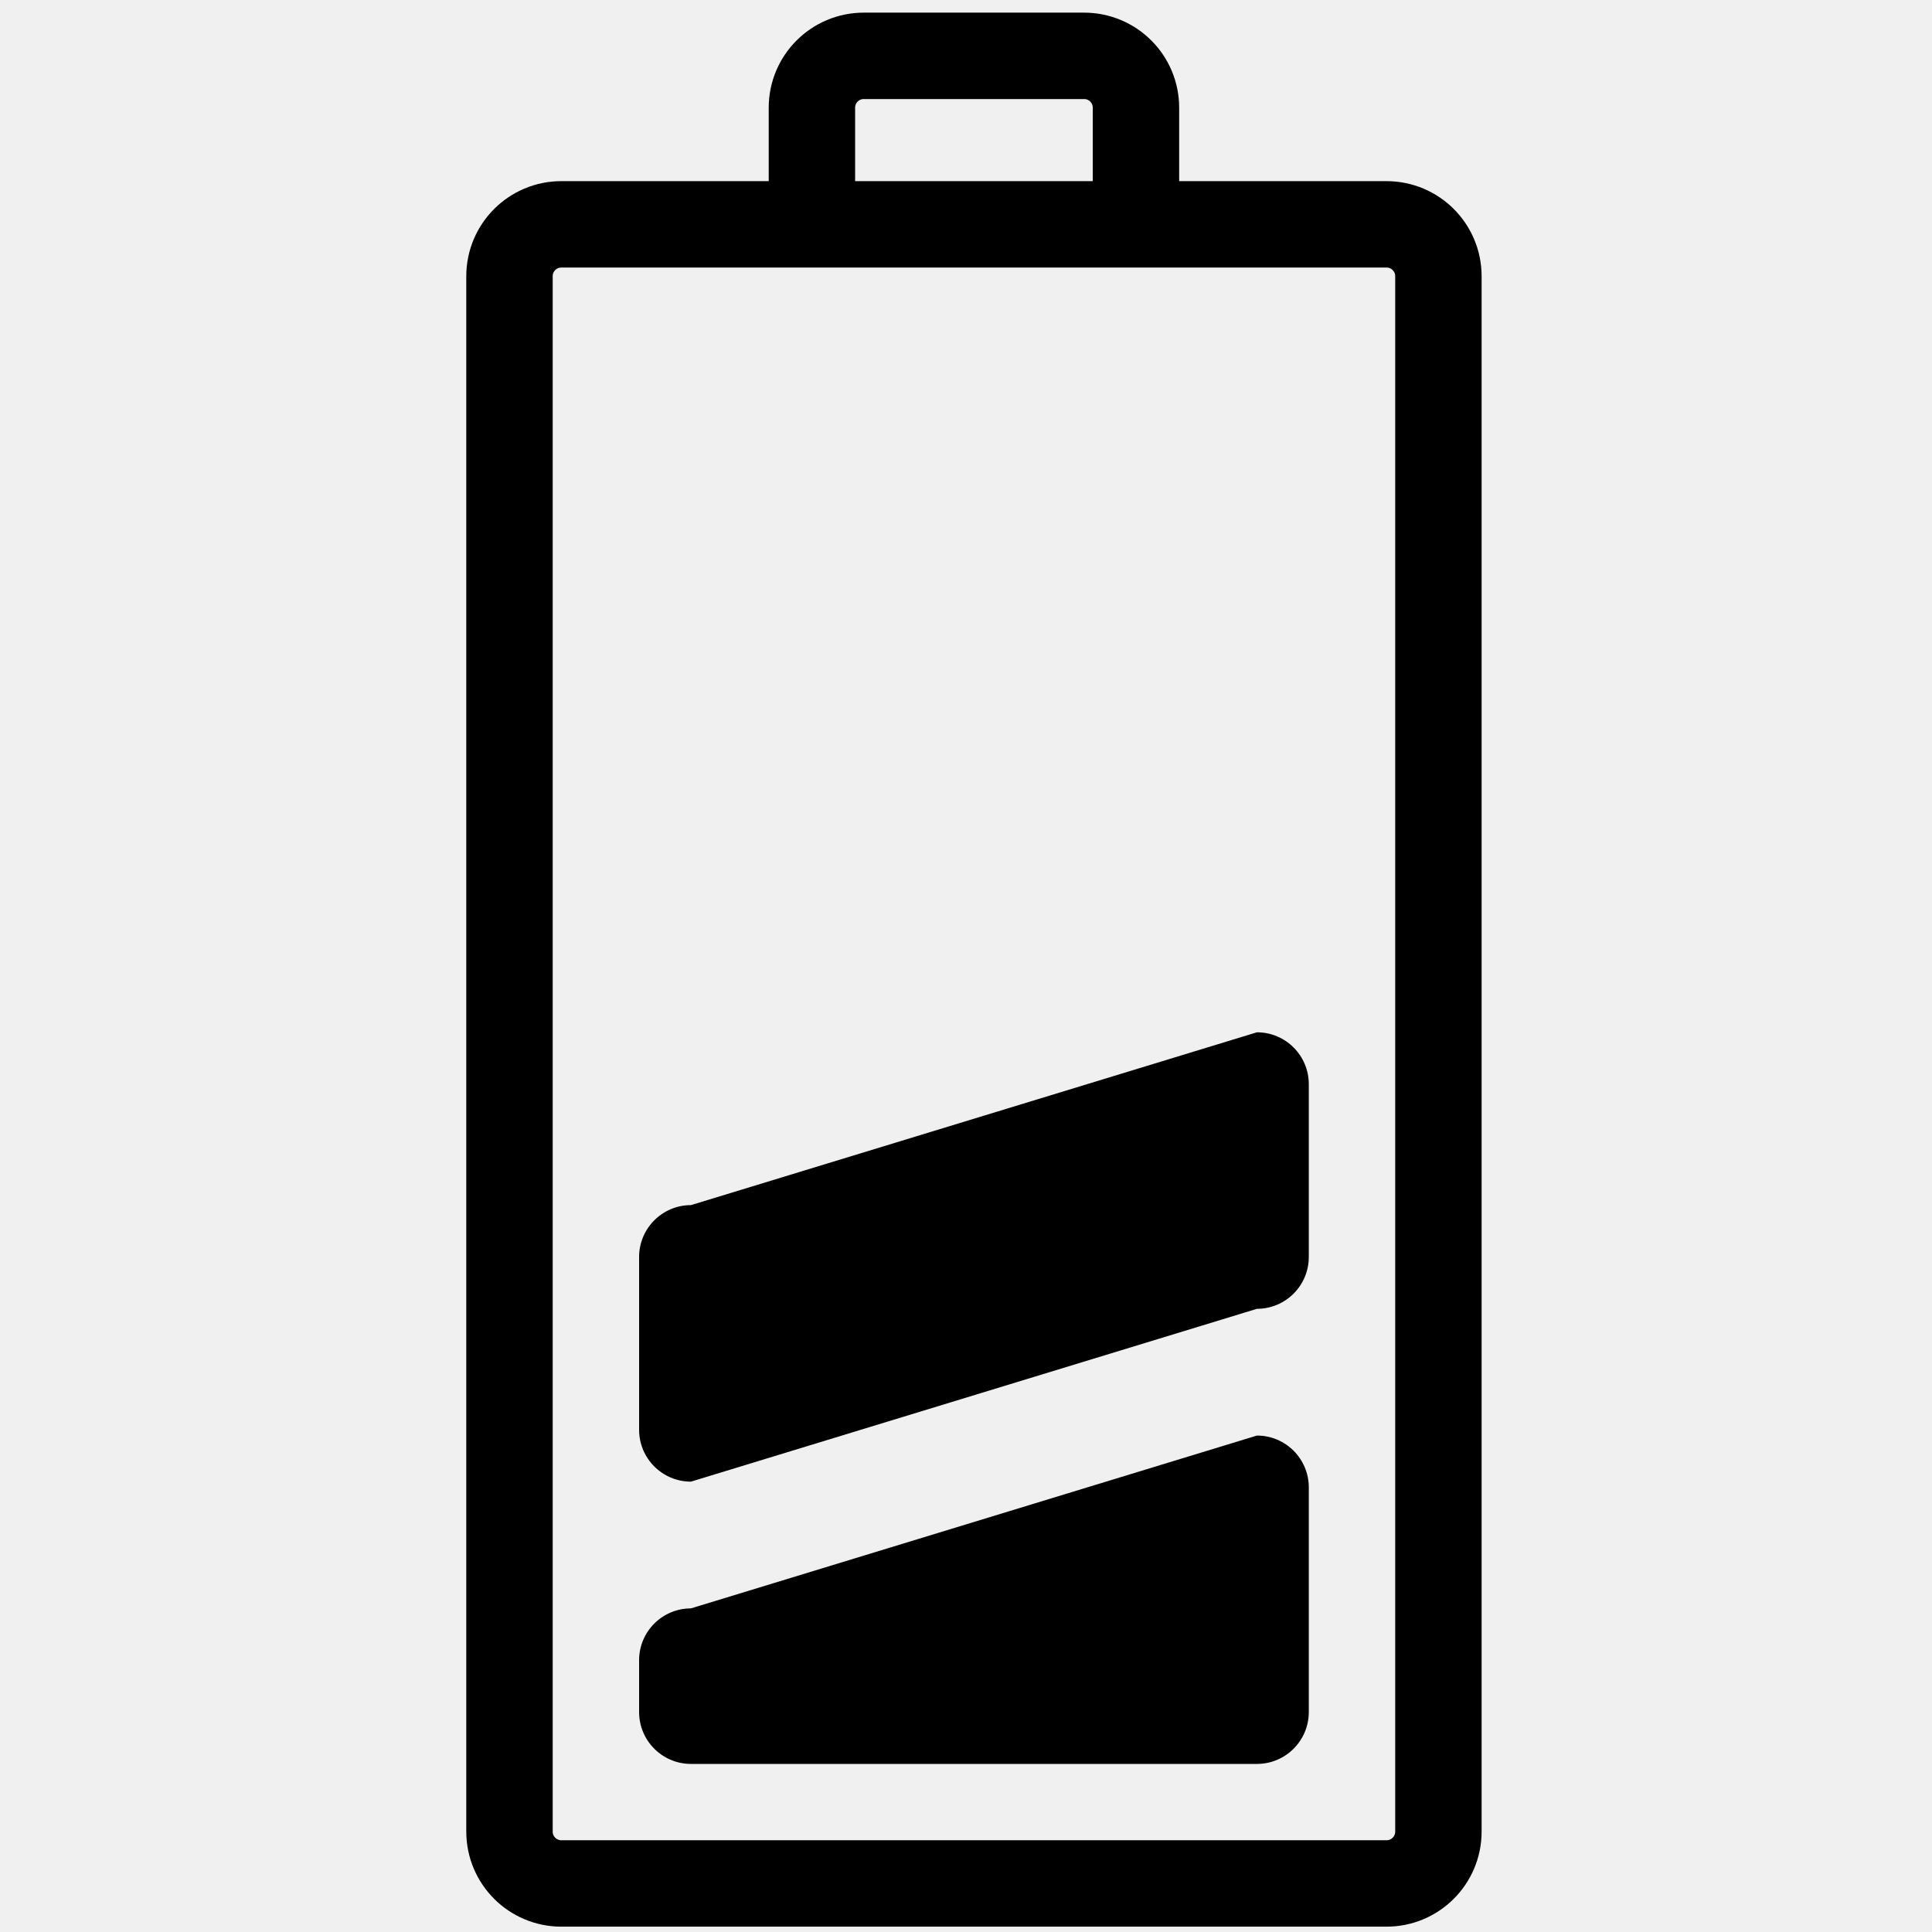
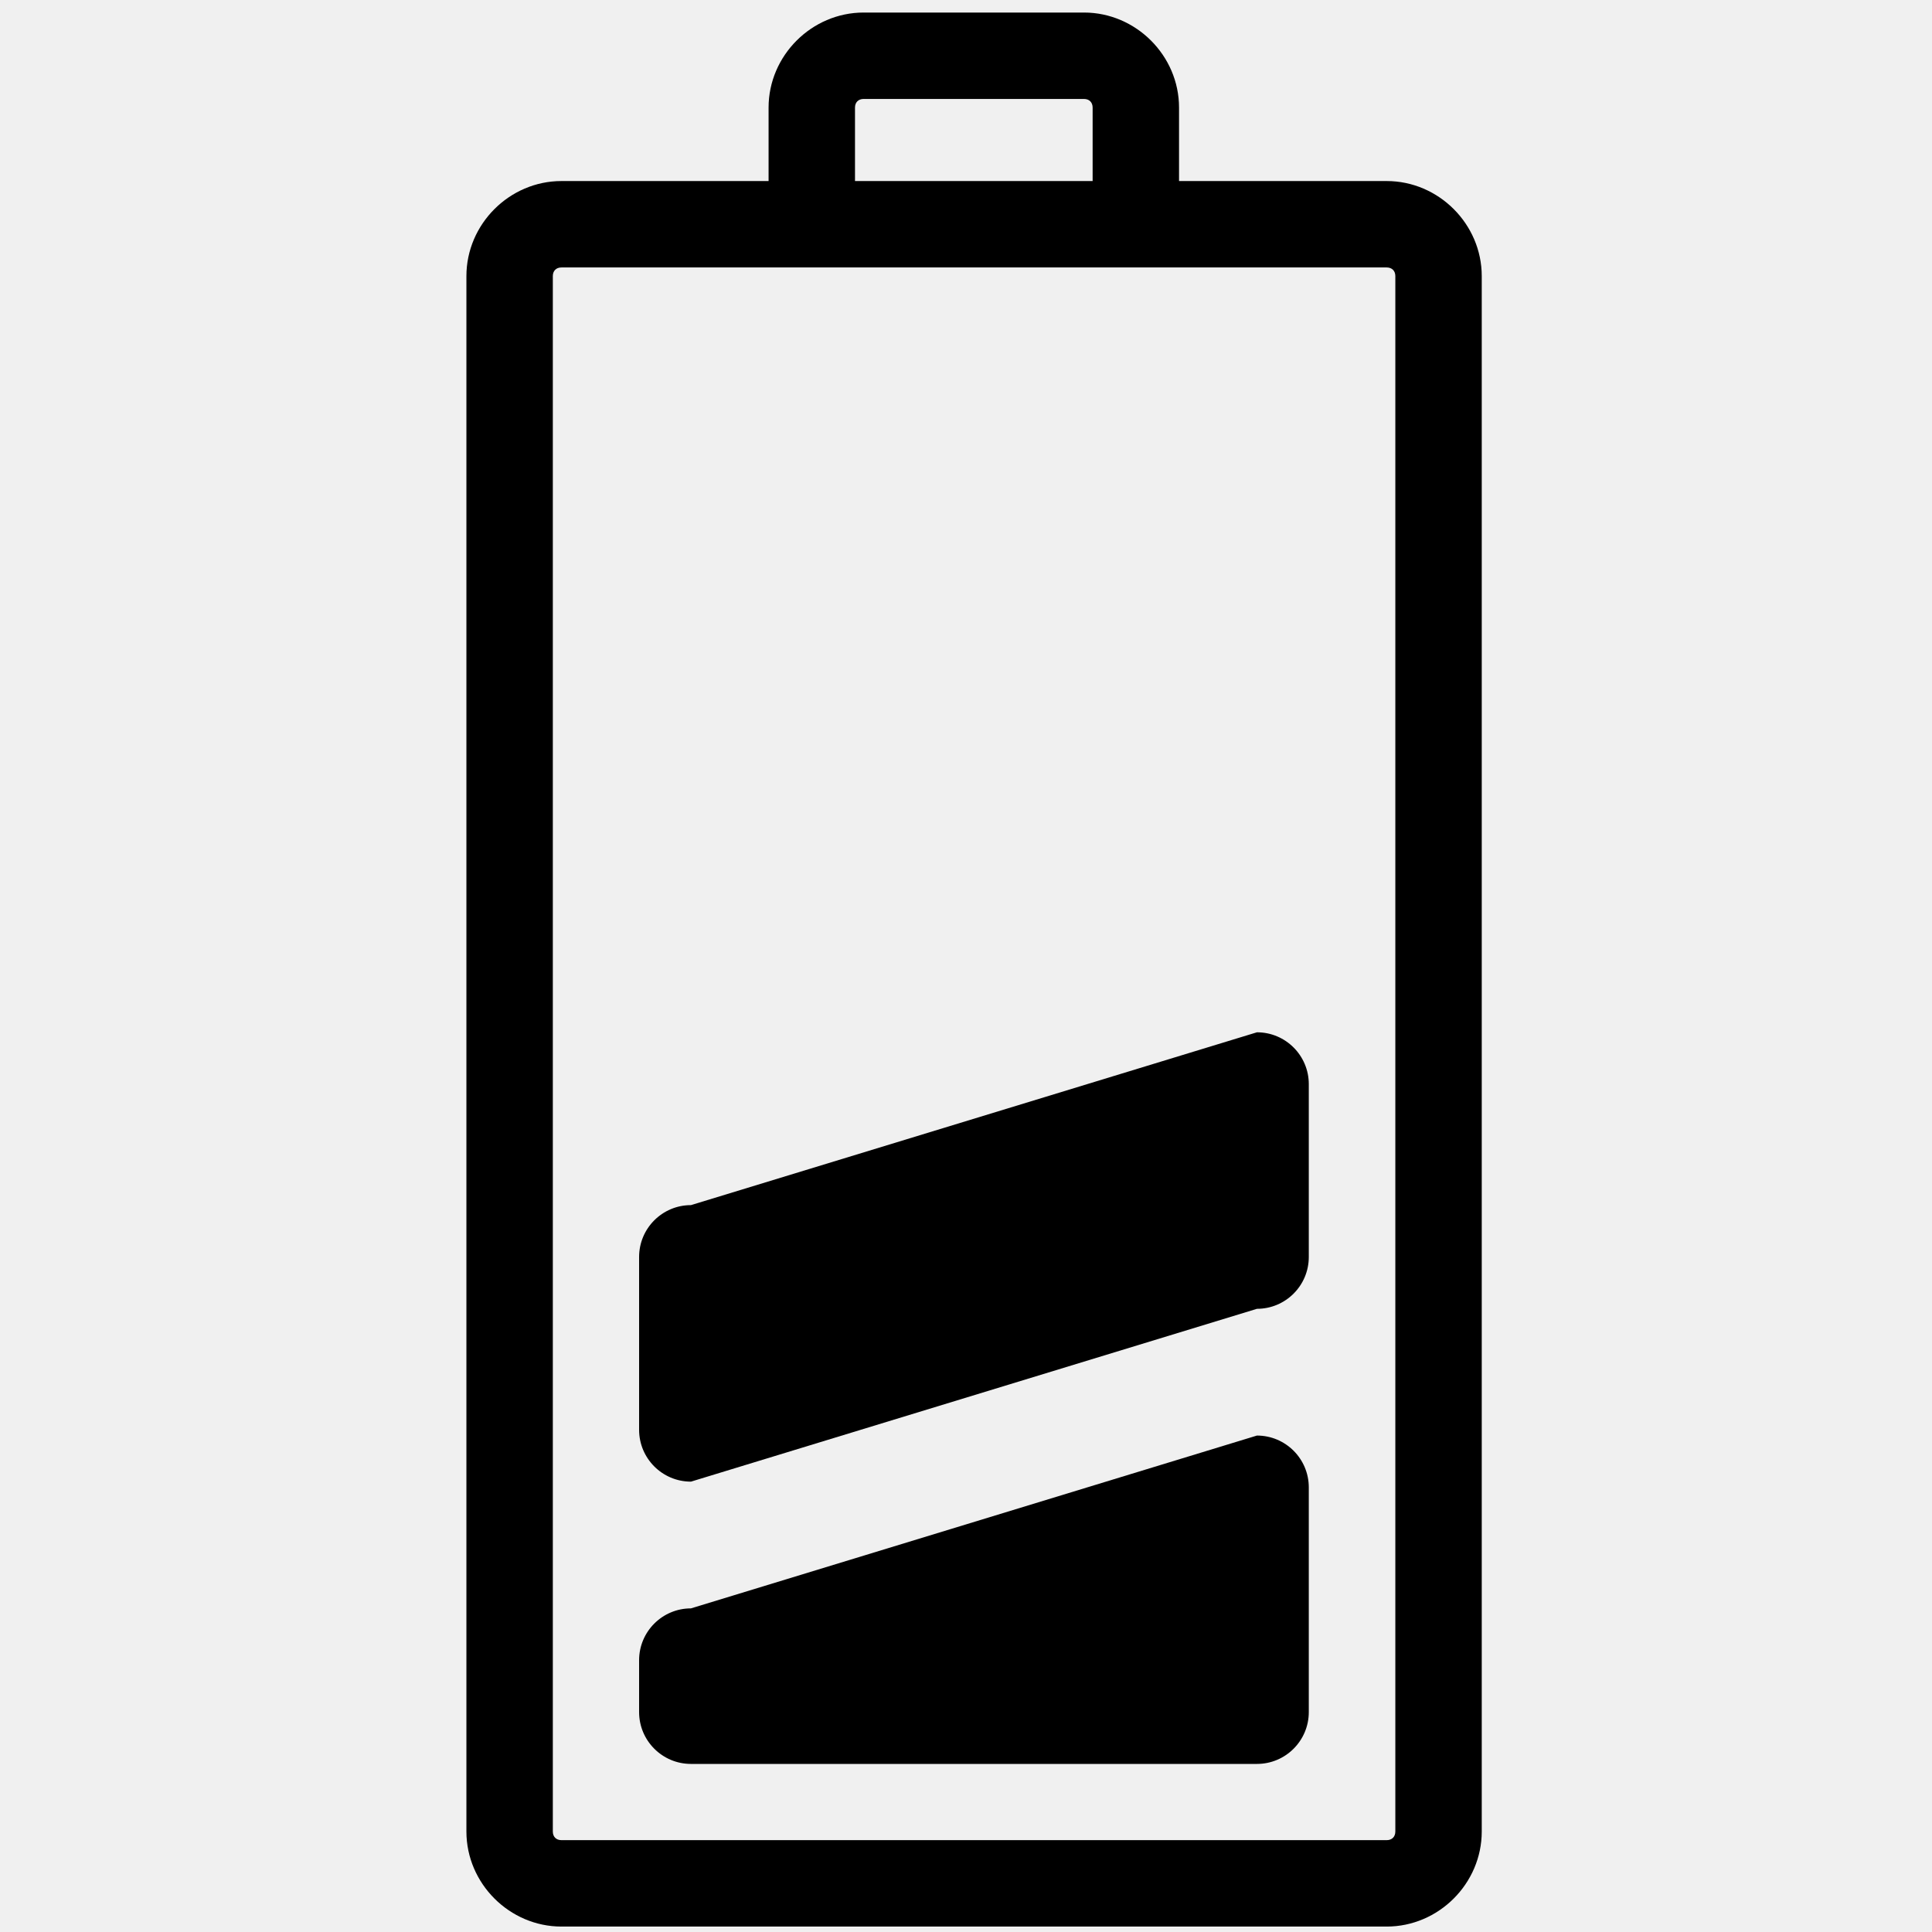
<svg xmlns="http://www.w3.org/2000/svg" version="1.1" x="0px" y="0px" width="361px" height="361px" viewBox="0 0 361 361" style="enable-background:new 0 0 361 361;" xml:space="preserve" id="svg2">
  <defs id="defs32" />
  <g id="measure_x5F_battery_x5F_50" style="stroke:#000000;stroke-opacity:1">
    <g id="g5" style="stroke:#000000;stroke-opacity:1" transform="matrix(1.614627,0,0,1.614627,-112.5081,-110.1243)">
-       <path style="fill:none;stroke:#000000;stroke-width:10;stroke-opacity:1" d="m 236.141,280.167 c 0,3.313 -2.688,6 -6,6 h -95.5 c -3.313,0 -6,-2.687 -6,-6 v -180 c 0,-3.313 2.687,-6 6,-6 h 95.5 c 3.313,0 6,2.687 6,6 v 180 z" id="path7" />
-       <path style="fill:none;stroke:#000000;stroke-width:10;stroke-opacity:1" d="m 163.64,94.667 v -14 c 0,-3.313 2.687,-6 6,-6 h 25.5 c 3.313,0 6,2.687 6,6 v 14" id="path9" />
+       <path style="font-size:medium;font-style:normal;font-variant:normal;font-weight:normal;font-stretch:normal;text-indent:0;text-align:start;text-decoration:none;line-height:normal;letter-spacing:normal;word-spacing:normal;text-transform:none;direction:ltr;block-progression:tb;writing-mode:lr-tb;text-anchor:start;baseline-shift:baseline;color:#000000;fill:#000000;fill-opacity:1;stroke:none;stroke-width:10;marker:none;visibility:visible;display:inline;overflow:visible;enable-background:accumulate;font-family:Sans;-inkscape-font-specification:Sans" d="m 134.656,89.156 c -6.016,0 -11,4.984 -11,11 l 0,180 c 0,6.016 4.984,11 11,11 l 95.5,0 c 6.016,0 11,-4.982 11,-11 l 0,-180 c 0,-6.016 -4.984,-11 -11,-11 l -95.5,0 z m 0,10 95.5,0 c 0.61,0 1,0.39 1,1 l 0,180 c 0,0.609 -0.392,1 -1,1 l -95.5,0 c -0.61,0 -1,-0.39 -1,-1 l 0,-180 c 0,-0.61 0.39,-1 1,-1 z" id="path7" />
+       <path style="font-size:medium;font-style:normal;font-variant:normal;font-weight:normal;font-stretch:normal;text-indent:0;text-align:start;text-decoration:none;line-height:normal;letter-spacing:normal;word-spacing:normal;text-transform:none;direction:ltr;block-progression:tb;writing-mode:lr-tb;text-anchor:start;baseline-shift:baseline;color:#000000;fill:#000000;fill-opacity:1;stroke:none;stroke-width:10;marker:none;visibility:visible;display:inline;overflow:visible;enable-background:accumulate;font-family:Sans;-inkscape-font-specification:Sans" d="m 169.625,69.656 c -6.016,0 -11,4.984 -11,11 l 0,14 10,0 0,-14 c 0,-0.61 0.39,-1 1,-1 l 25.5,0 c 0.61,0 1,0.39 1,1 l 0,14 10,0 0,-14 c 0,-6.016 -4.984,-11 -11,-11 l -25.5,0 z" id="path9" />
    </g>
    <g style="display:none;stroke:#000000;stroke-opacity:1" id="g11">
      <path style="display:inline;fill:none;stroke:#000000;stroke-width:10;stroke-opacity:1" d="M221.141,266.334c0,3.313-2.688,6-6,6h-65.5    c-3.313,0-6-2.688-6-6v-6c0-3.314,2.687-6,6-6l65.5-20c3.313,0,6,2.686,6,6V266.334z" id="path13" />
      <path style="display:inline;fill:none;stroke:#000000;stroke-width:10;stroke-opacity:1" d="M221.141,166.667c0,3.313-2.688,6-6,6l-65.5,20    c-3.313,0-6-2.687-6-6v-20c0-3.313,2.687-6,6-6l65.5-20c3.313,0,6,2.687,6,6V166.667z" id="path15" />
      <path style="display:inline;fill:none;stroke:#000000;stroke-width:10;stroke-opacity:1" d="M221.141,120c0,3.313-2.688,6-6,6l-65.5,20    c-3.313,0-6-2.687-6-6v-26c0-3.313,2.687-6,6-6h65.5c3.313,0,6,2.687,6,6V120z" id="path17" />
      <path style="display:inline;fill:none;stroke:#000000;stroke-width:10;stroke-opacity:1" d="M221.141,213.667c0,3.313-2.688,6-6,6l-65.5,20    c-3.313,0-6-2.687-6-6v-20c0-3.313,2.687-6,6-6l65.5-20c3.313,0,6,2.687,6,6V213.667z" id="path19" />
    </g>
    <path style="fill:#000000;fill-opacity:1;stroke:none" d="m 244.552,319.906 c 0,5.349 -4.34,9.688 -9.688,9.688 H 129.106 c -5.349,0 -9.688,-4.34 -9.688,-9.688 v -9.688 c 0,-5.351 4.338,-9.688 9.688,-9.688 L 234.864,268.238 c 5.349,0 9.688,4.337 9.688,9.688 v 41.98 z" id="path21" />
    <path style="display:none;fill:#FFFFFF;stroke:#000000;stroke-width:3;stroke-opacity:1" d="M221.141,166.667c0,3.313-2.688,6-6,6l-65.5,20   c-3.313,0-6-2.687-6-6v-20c0-3.313,2.687-6,6-6l65.5-20c3.313,0,6,2.687,6,6V166.667z" id="path23" />
    <path style="display:none;fill:#FFFFFF;stroke:#000000;stroke-width:3;stroke-opacity:1" d="M221.141,120c0,3.313-2.688,6-6,6l-65.5,20   c-3.313,0-6-2.687-6-6v-26c0-3.313,2.687-6,6-6h65.5c3.313,0,6,2.687,6,6V120z" id="path25" />
    <path style="fill:#000000;fill-opacity:1;stroke:none" d="m 244.552,234.868 c 0,5.349 -4.34,9.688 -9.688,9.688 l -105.758,32.293 c -5.349,0 -9.688,-4.338 -9.688,-9.688 v -32.293 c 0,-5.349 4.338,-9.688 9.688,-9.688 L 234.864,192.888 c 5.349,0 9.688,4.338 9.688,9.688 v 32.293 z" id="path27" />
  </g>
  <g id="Ebene_1" style="stroke:#000000;stroke-opacity:1">
</g>
</svg>
